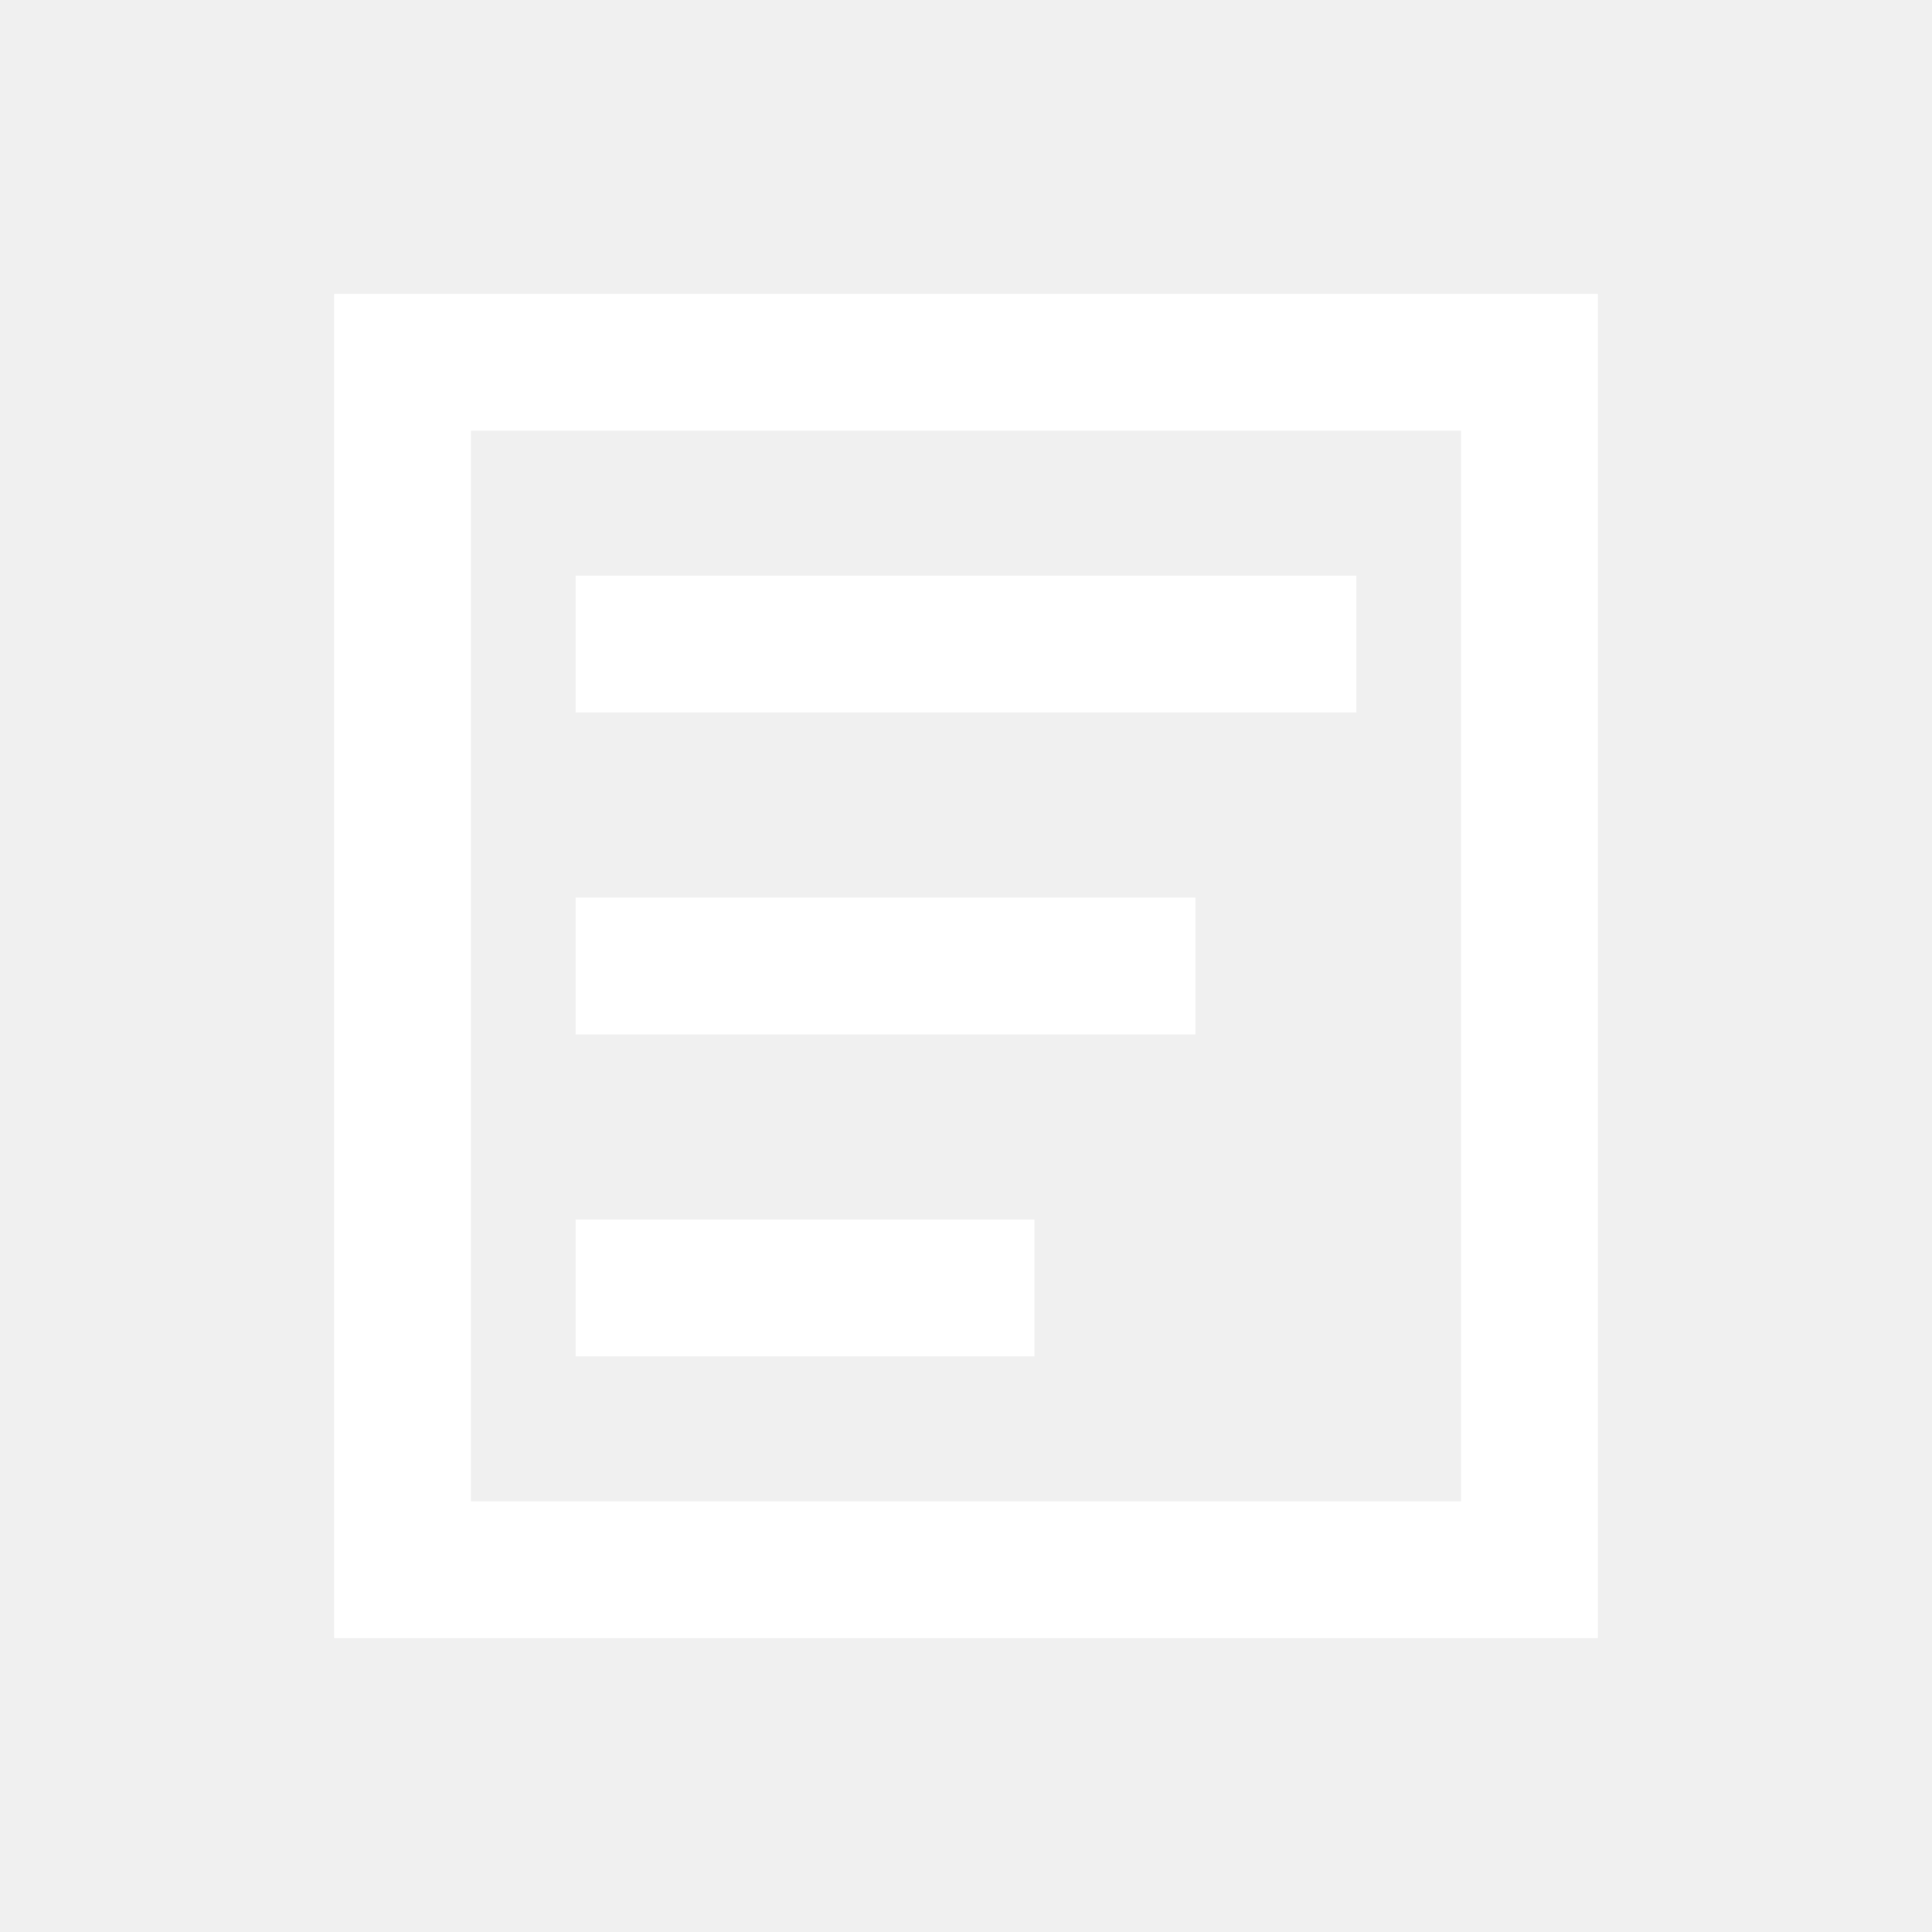
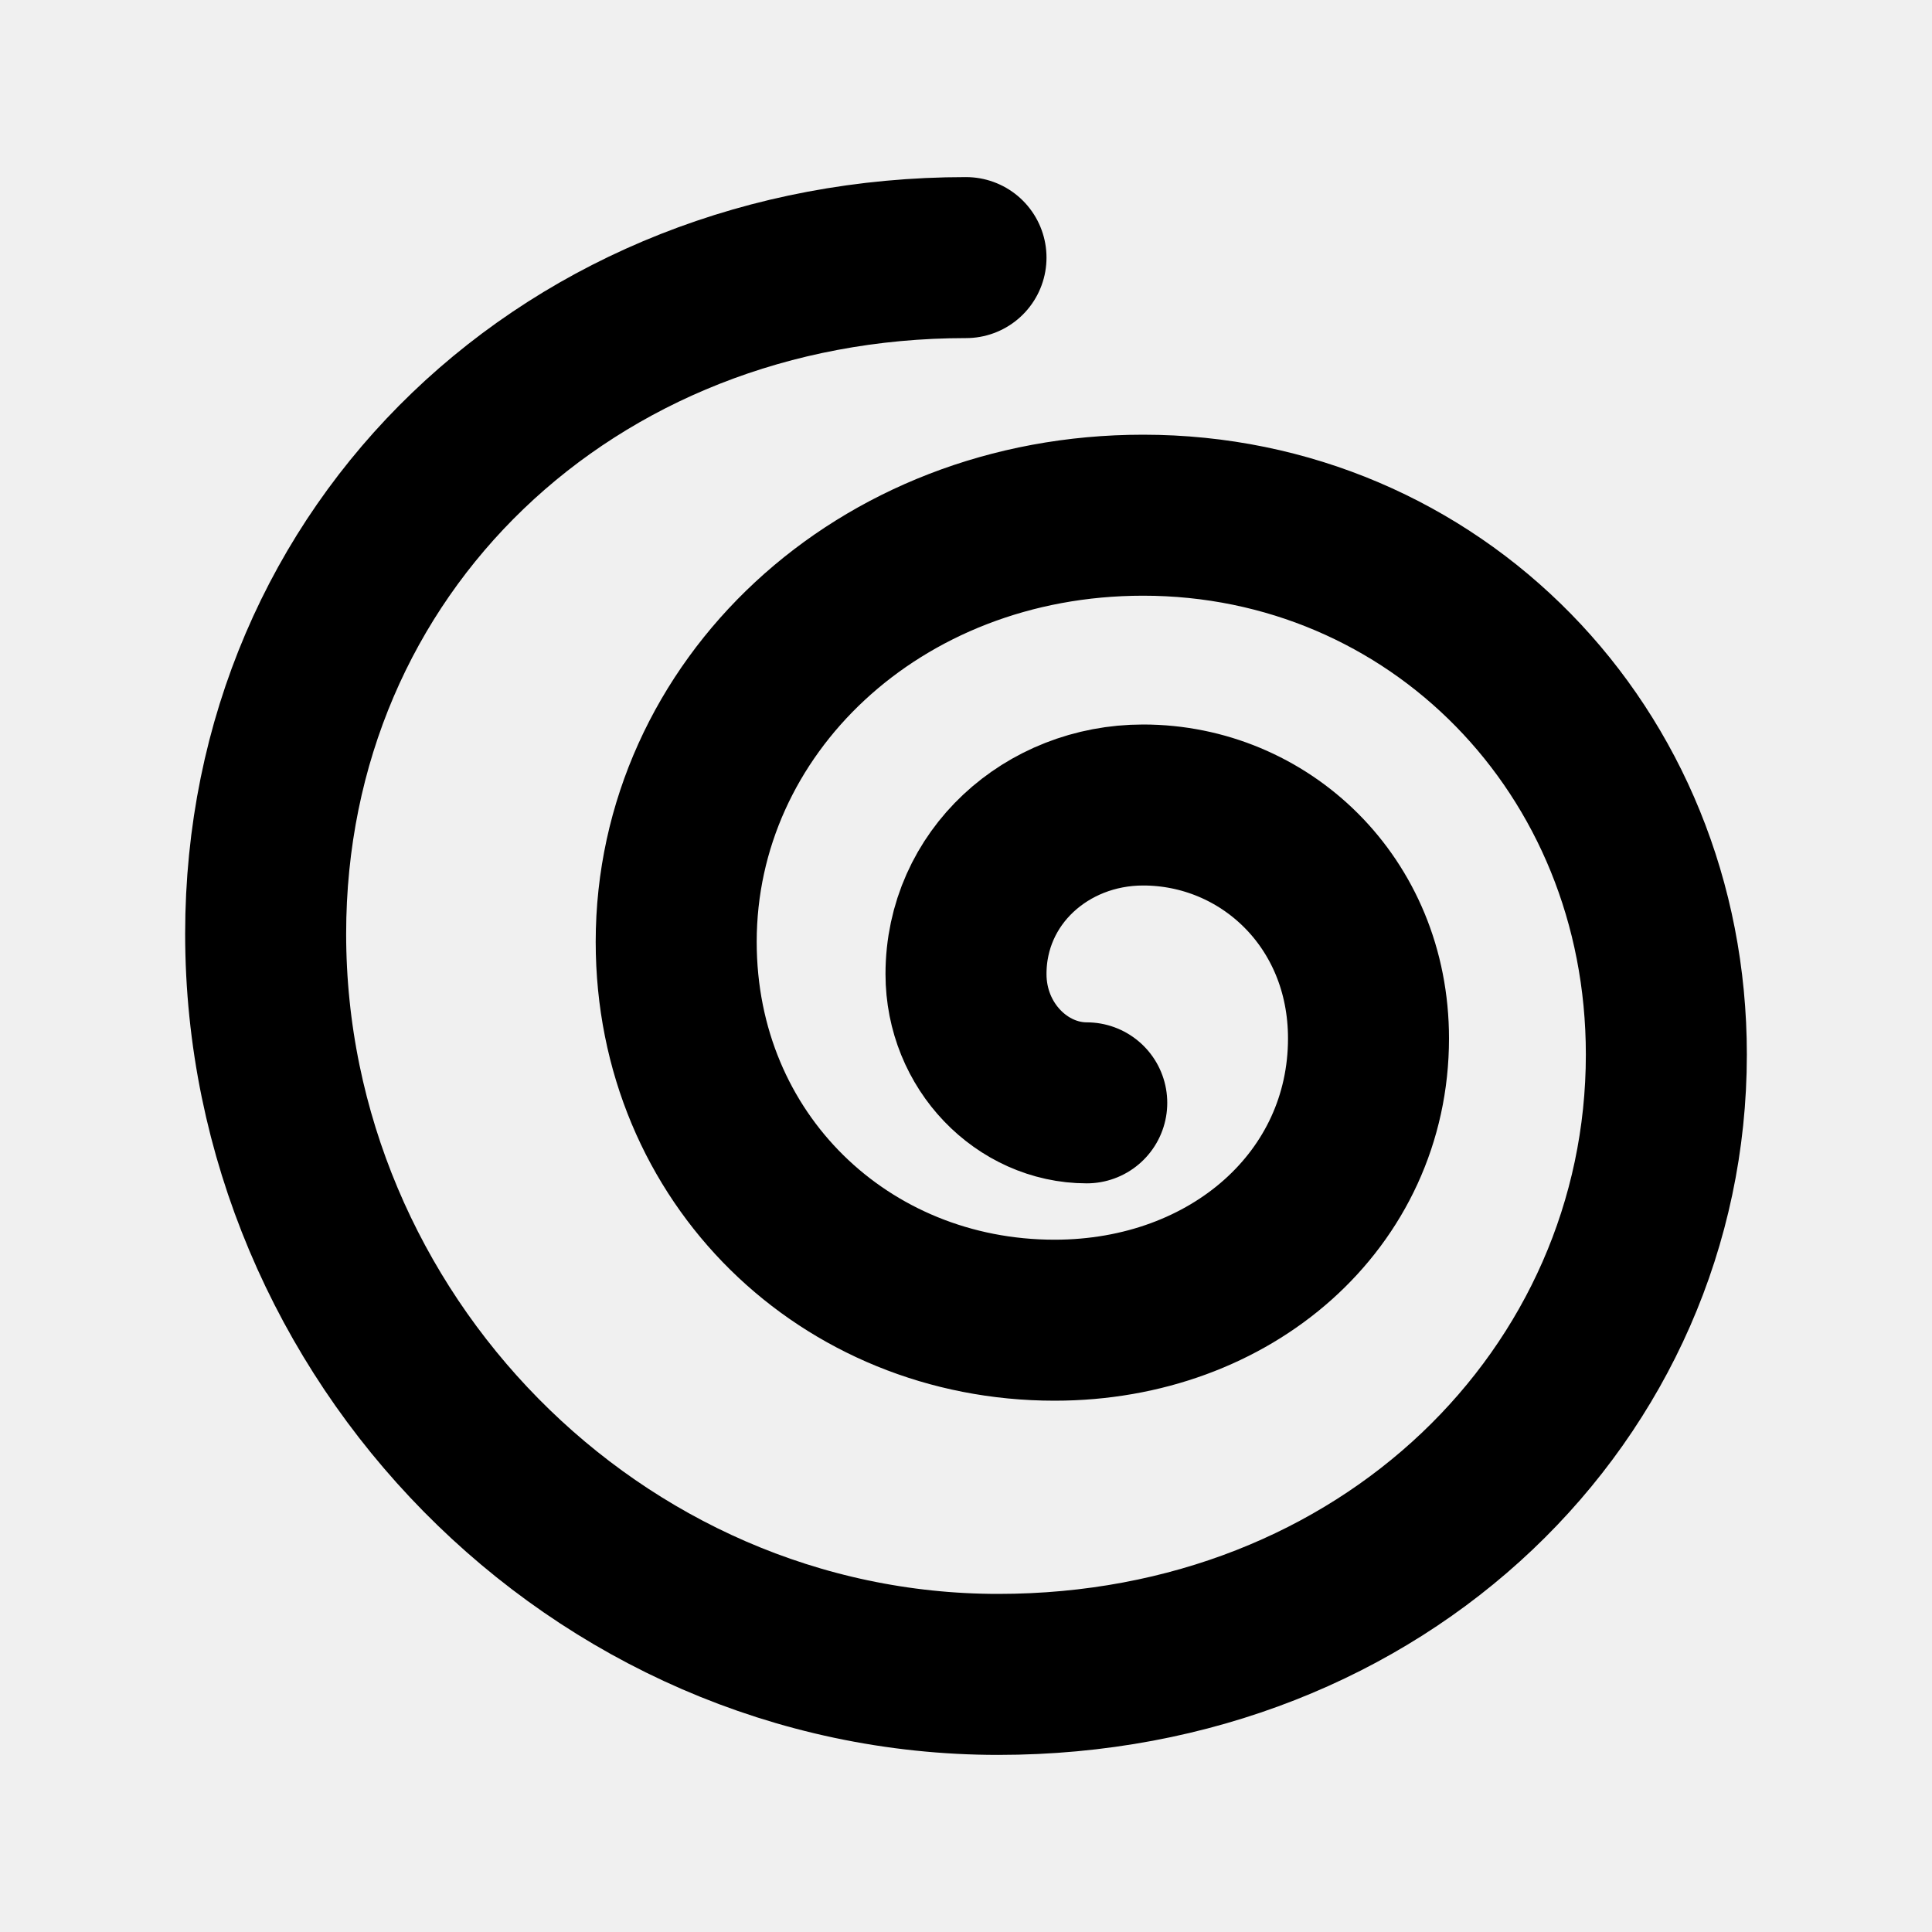
- <svg xmlns="http://www.w3.org/2000/svg" width="24" height="24" viewBox="0 0 24 24" fill="none">
-   <path d="M5 4.5H19V19.5H5V4.5Z" stroke="white" stroke-width="1.7" />
-   <path d="M8 8H16" stroke="white" stroke-width="1.7" stroke-linecap="square" />
-   <path d="M8 12H14" stroke="white" stroke-width="1.7" stroke-linecap="square" />
-   <path d="M8 16H12" stroke="white" stroke-width="1.7" stroke-linecap="square" />
+ <svg xmlns="http://www.w3.org/2000/svg" viewBox="0 0 24 24" fill="none">
+   <path d="M12 3.2C7.1 3.2 3.3 6.8 3.3 11.6c0 5 4.1 9.2 9.1 9.2 4.8 0 8.3-3.5 8.3-7.7 0-3.8-2.9-6.7-6.5-6.7-3.3 0-5.8 2.4-5.8 5.3 0 2.7 2.1 4.7 4.7 4.7 2.2 0 3.9-1.5 3.9-3.5 0-1.7-1.3-2.9-2.8-2.9-1.2 0-2.2.9-2.2 2.1 0 .9.7 1.6 1.5 1.6" stroke="currentColor" stroke-width="2" stroke-linecap="round" stroke-linejoin="round" />
</svg>
